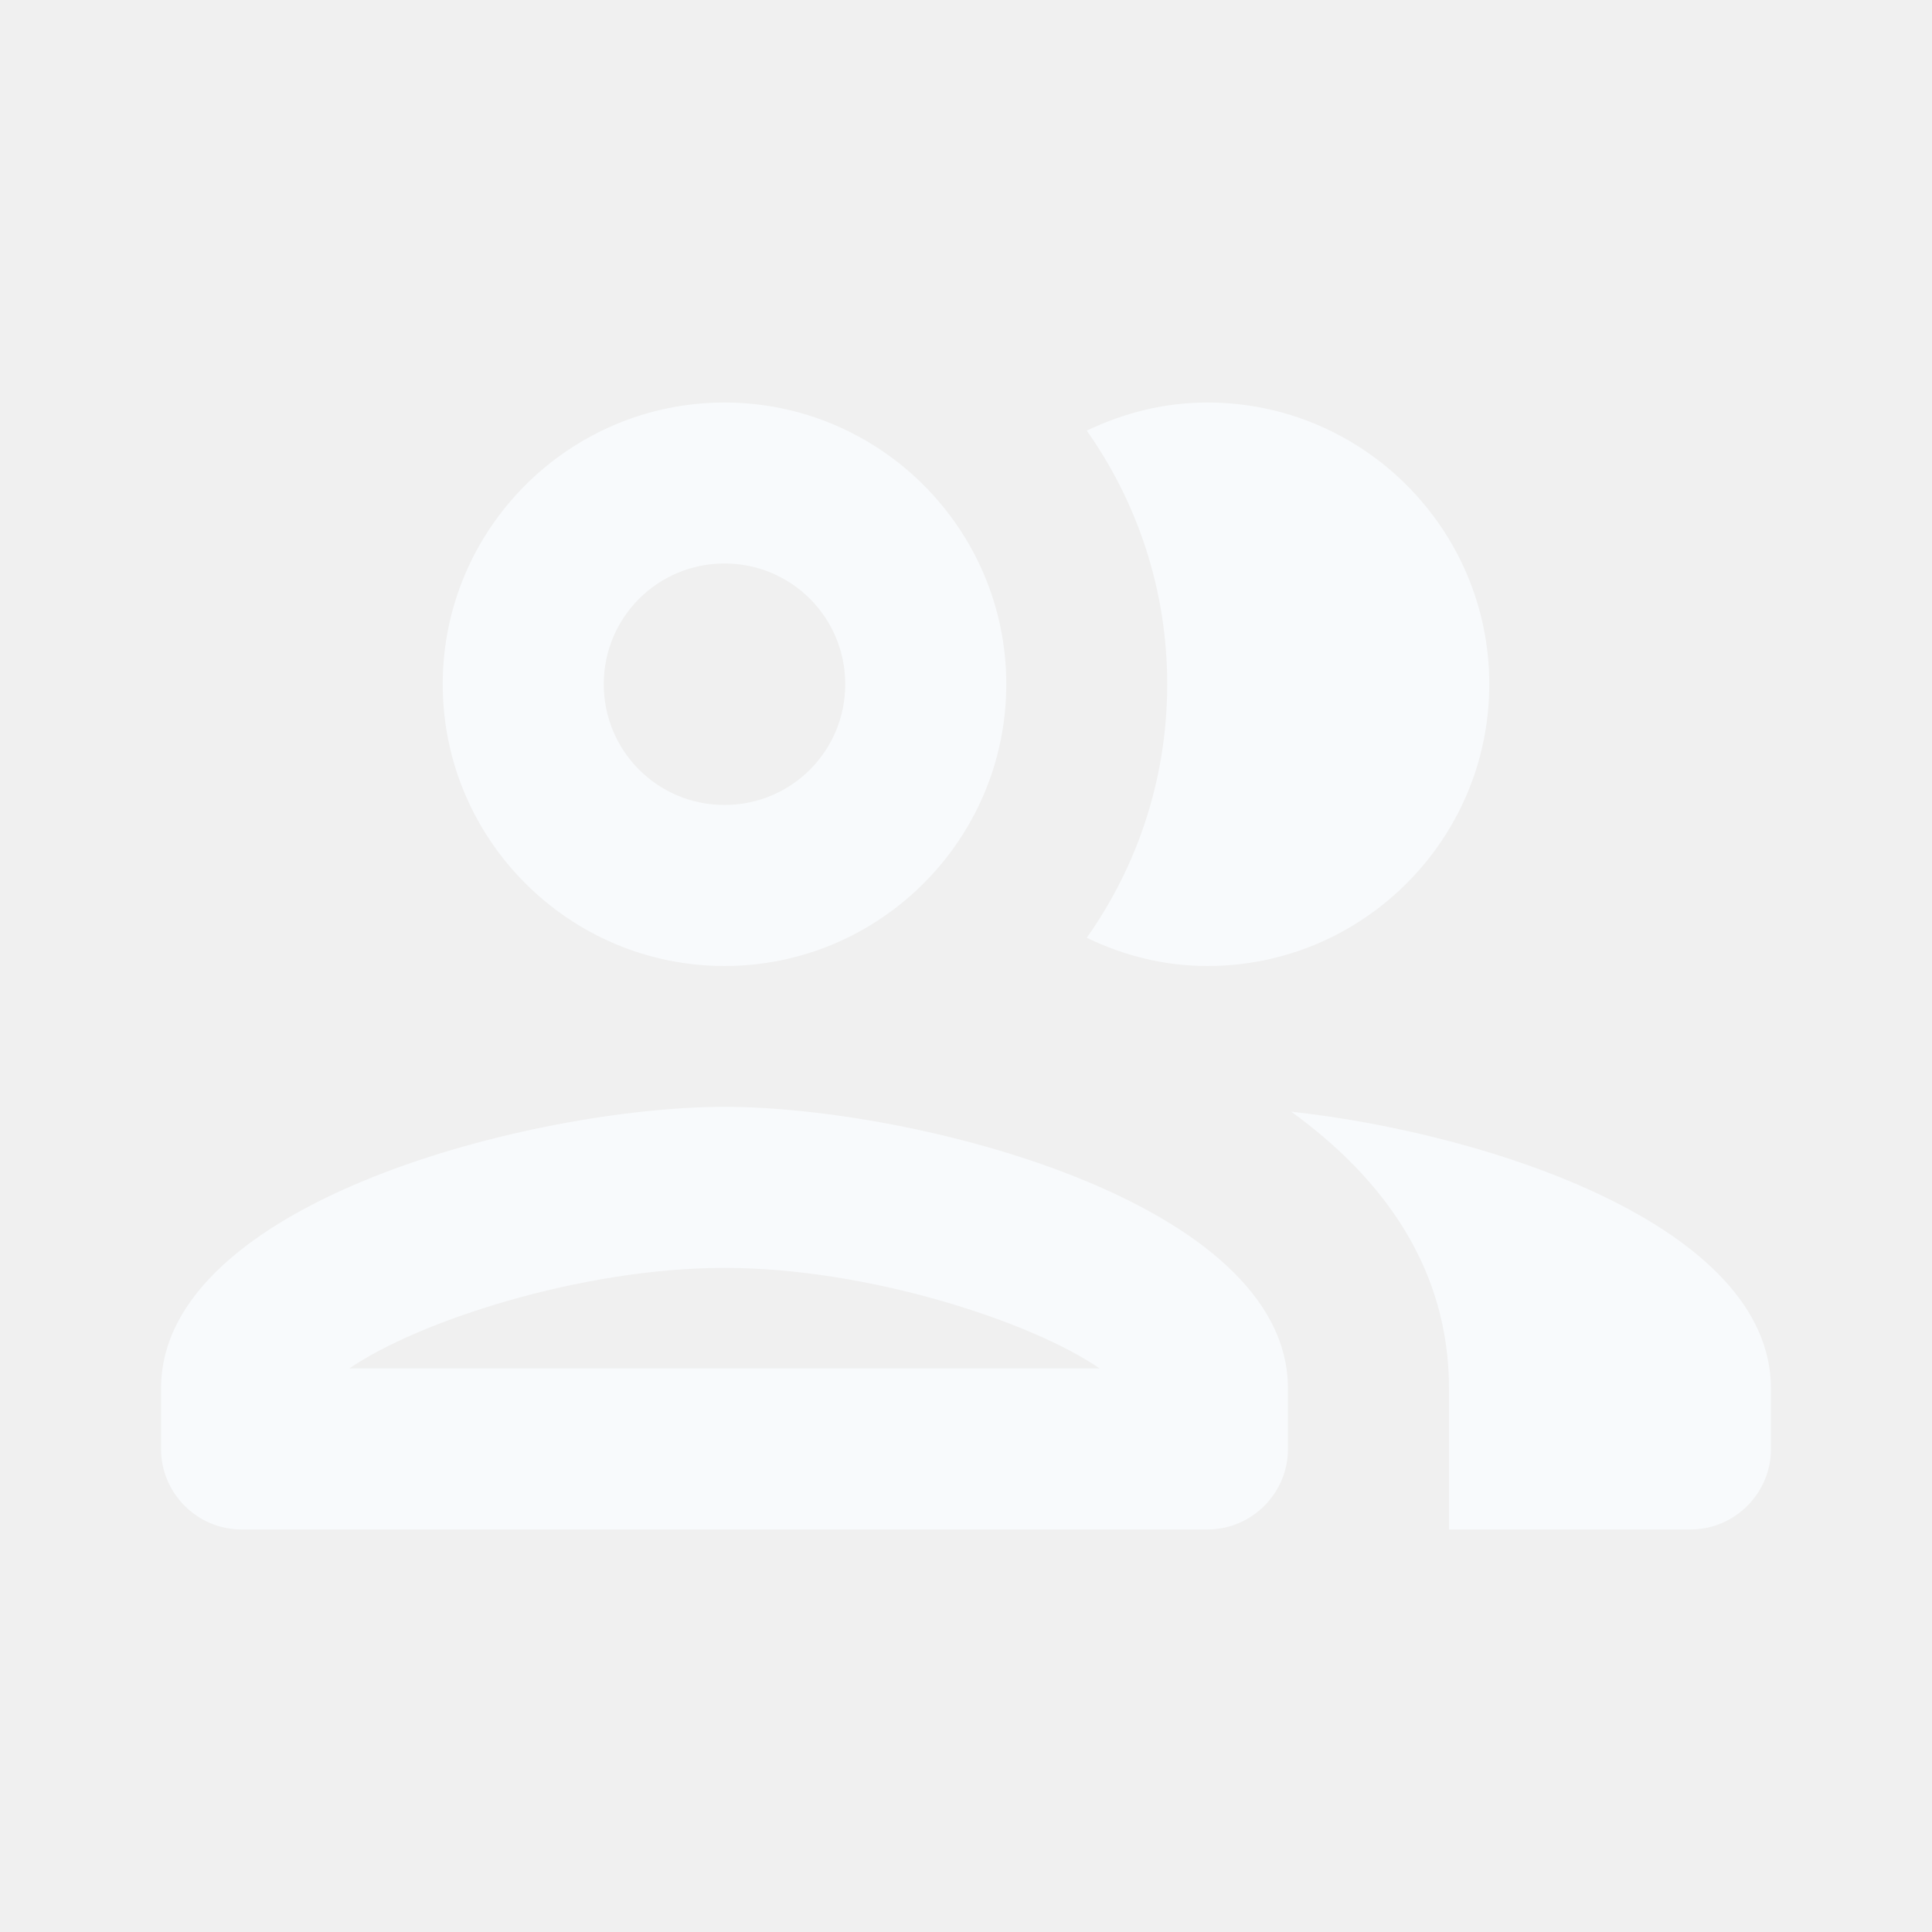
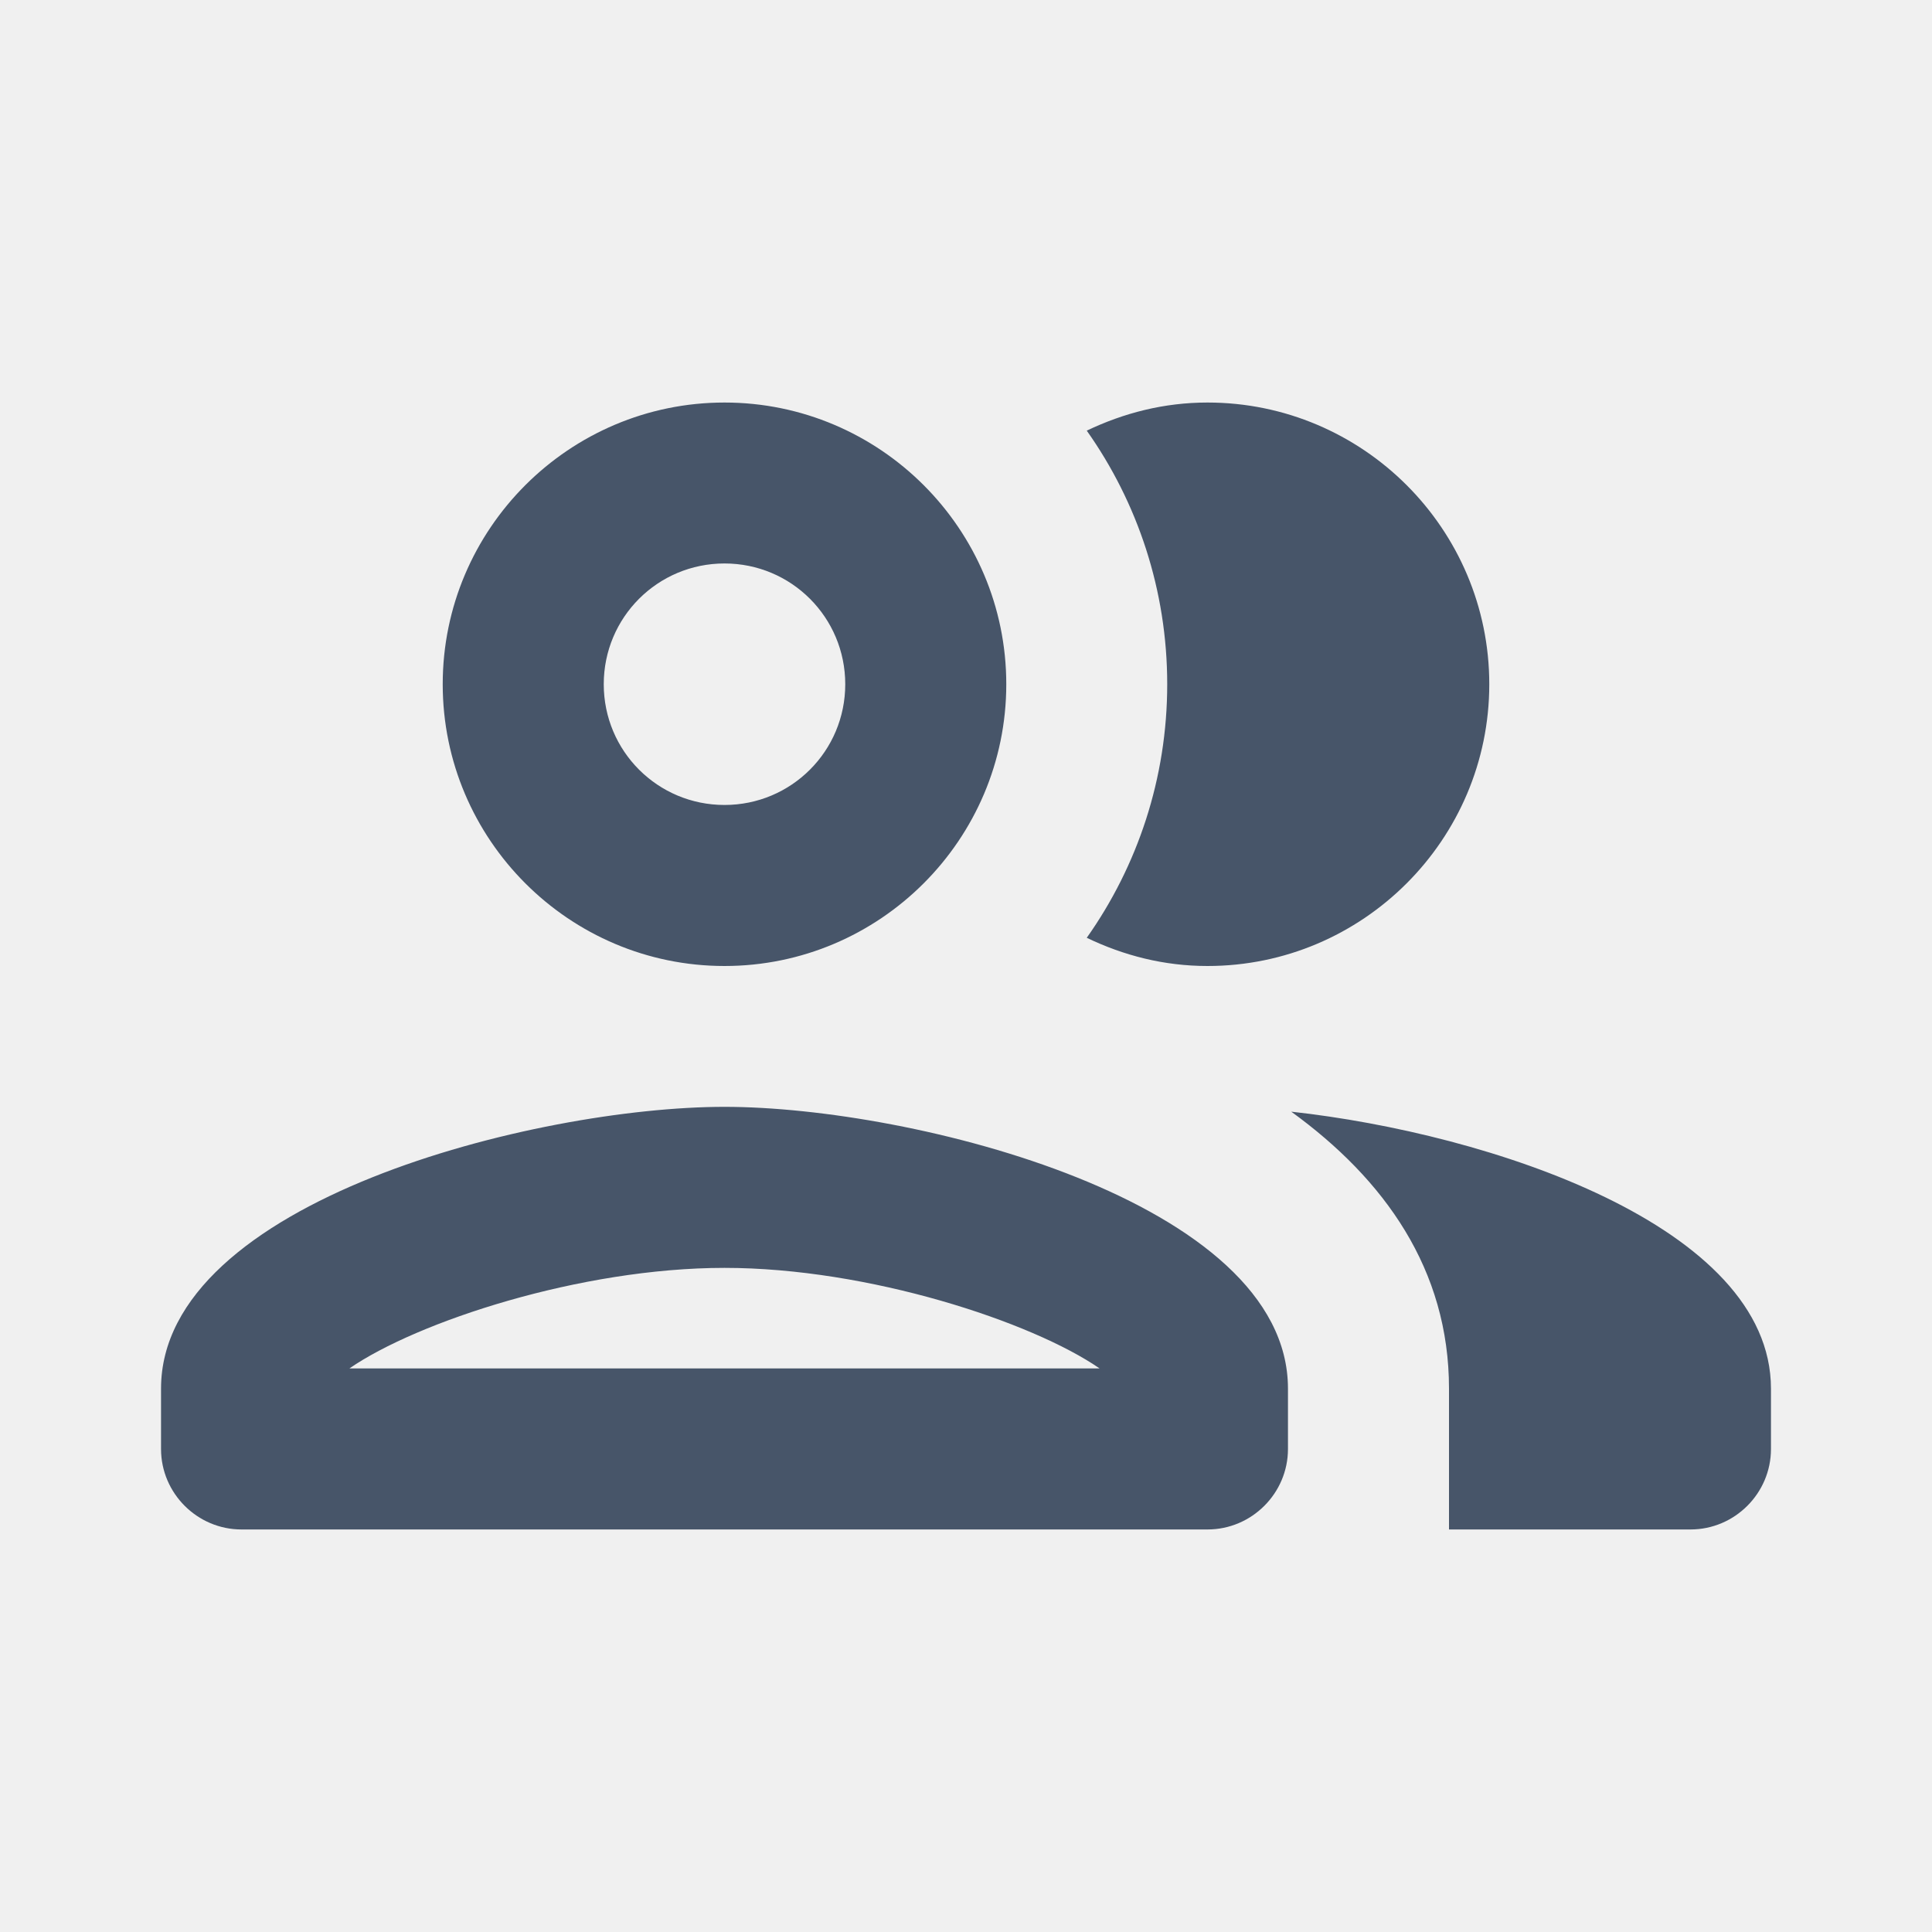
- <svg xmlns="http://www.w3.org/2000/svg" width="20" height="20" viewBox="0 0 20 20" fill="none">
-   <g clip-path="url(#clip0_836_4178)">
-     <path d="M7.5 10C9.108 10 10.417 8.691 10.417 7.083C10.417 5.475 9.108 4.167 7.5 4.167C5.892 4.167 4.583 5.475 4.583 7.083C4.583 8.691 5.892 10 7.5 10ZM7.5 5.833C8.192 5.833 8.75 6.391 8.75 7.083C8.75 7.775 8.192 8.333 7.5 8.333C6.808 8.333 6.25 7.775 6.25 7.083C6.25 6.391 6.808 5.833 7.5 5.833ZM7.5 11.458C5.55 11.458 1.667 12.433 1.667 14.375V15C1.667 15.458 2.042 15.833 2.5 15.833H12.5C12.958 15.833 13.333 15.458 13.333 15V14.375C13.333 12.433 9.45 11.458 7.5 11.458ZM3.617 14.166C4.317 13.683 6.008 13.125 7.5 13.125C8.992 13.125 10.683 13.683 11.383 14.166H3.617ZM13.367 11.508C14.333 12.208 15 13.142 15 14.375V15.833H17.5C17.958 15.833 18.333 15.458 18.333 15V14.375C18.333 12.691 15.417 11.733 13.367 11.508ZM12.5 10C14.108 10 15.417 8.691 15.417 7.083C15.417 5.475 14.108 4.167 12.5 4.167C12.05 4.167 11.633 4.275 11.25 4.458C11.775 5.2 12.083 6.108 12.083 7.083C12.083 8.058 11.775 8.966 11.25 9.708C11.633 9.892 12.05 10 12.5 10Z" fill="#F8FAFC" />
+ <svg xmlns="http://www.w3.org/2000/svg" width="24" height="24" viewBox="0 0 24 24" fill="none">
+   <g clip-path="url(#clip0_people_outline)">
+     <g transform="scale(1.2)">
+       <path d="M7.5 10C9.108 10 10.417 8.691 10.417 7.083C10.417 5.475 9.108 4.167 7.5 4.167C5.892 4.167 4.583 5.475 4.583 7.083C4.583 8.691 5.892 10 7.5 10ZM7.5 5.833C8.192 5.833 8.75 6.391 8.75 7.083C8.75 7.775 8.192 8.333 7.5 8.333C6.808 8.333 6.25 7.775 6.25 7.083C6.25 6.391 6.808 5.833 7.5 5.833ZM7.5 11.458C5.55 11.458 1.667 12.433 1.667 14.375V15C1.667 15.458 2.042 15.833 2.5 15.833H12.5C12.958 15.833 13.333 15.458 13.333 15V14.375C13.333 12.433 9.45 11.458 7.5 11.458ZM3.617 14.166C4.317 13.683 6.008 13.125 7.5 13.125C8.992 13.125 10.683 13.683 11.383 14.166H3.617ZM13.367 11.508C14.333 12.208 15 13.142 15 14.375V15.833H17.5C17.958 15.833 18.333 15.458 18.333 15V14.375C18.333 12.691 15.417 11.733 13.367 11.508ZM12.5 10C14.108 10 15.417 8.691 15.417 7.083C15.417 5.475 14.108 4.167 12.5 4.167C12.05 4.167 11.633 4.275 11.25 4.458C11.775 5.2 12.083 6.108 12.083 7.083C12.083 8.058 11.775 8.966 11.25 9.708C11.633 9.892 12.05 10 12.5 10Z" fill="#475569" />
+     </g>
  </g>
  <defs>
-     <clipPath id="clip0_836_4178">
-       <rect width="20" height="20" fill="white" />
+     <clipPath id="clip0_people_outline">
+       <rect width="24" height="24" fill="white" />
    </clipPath>
  </defs>
</svg>
